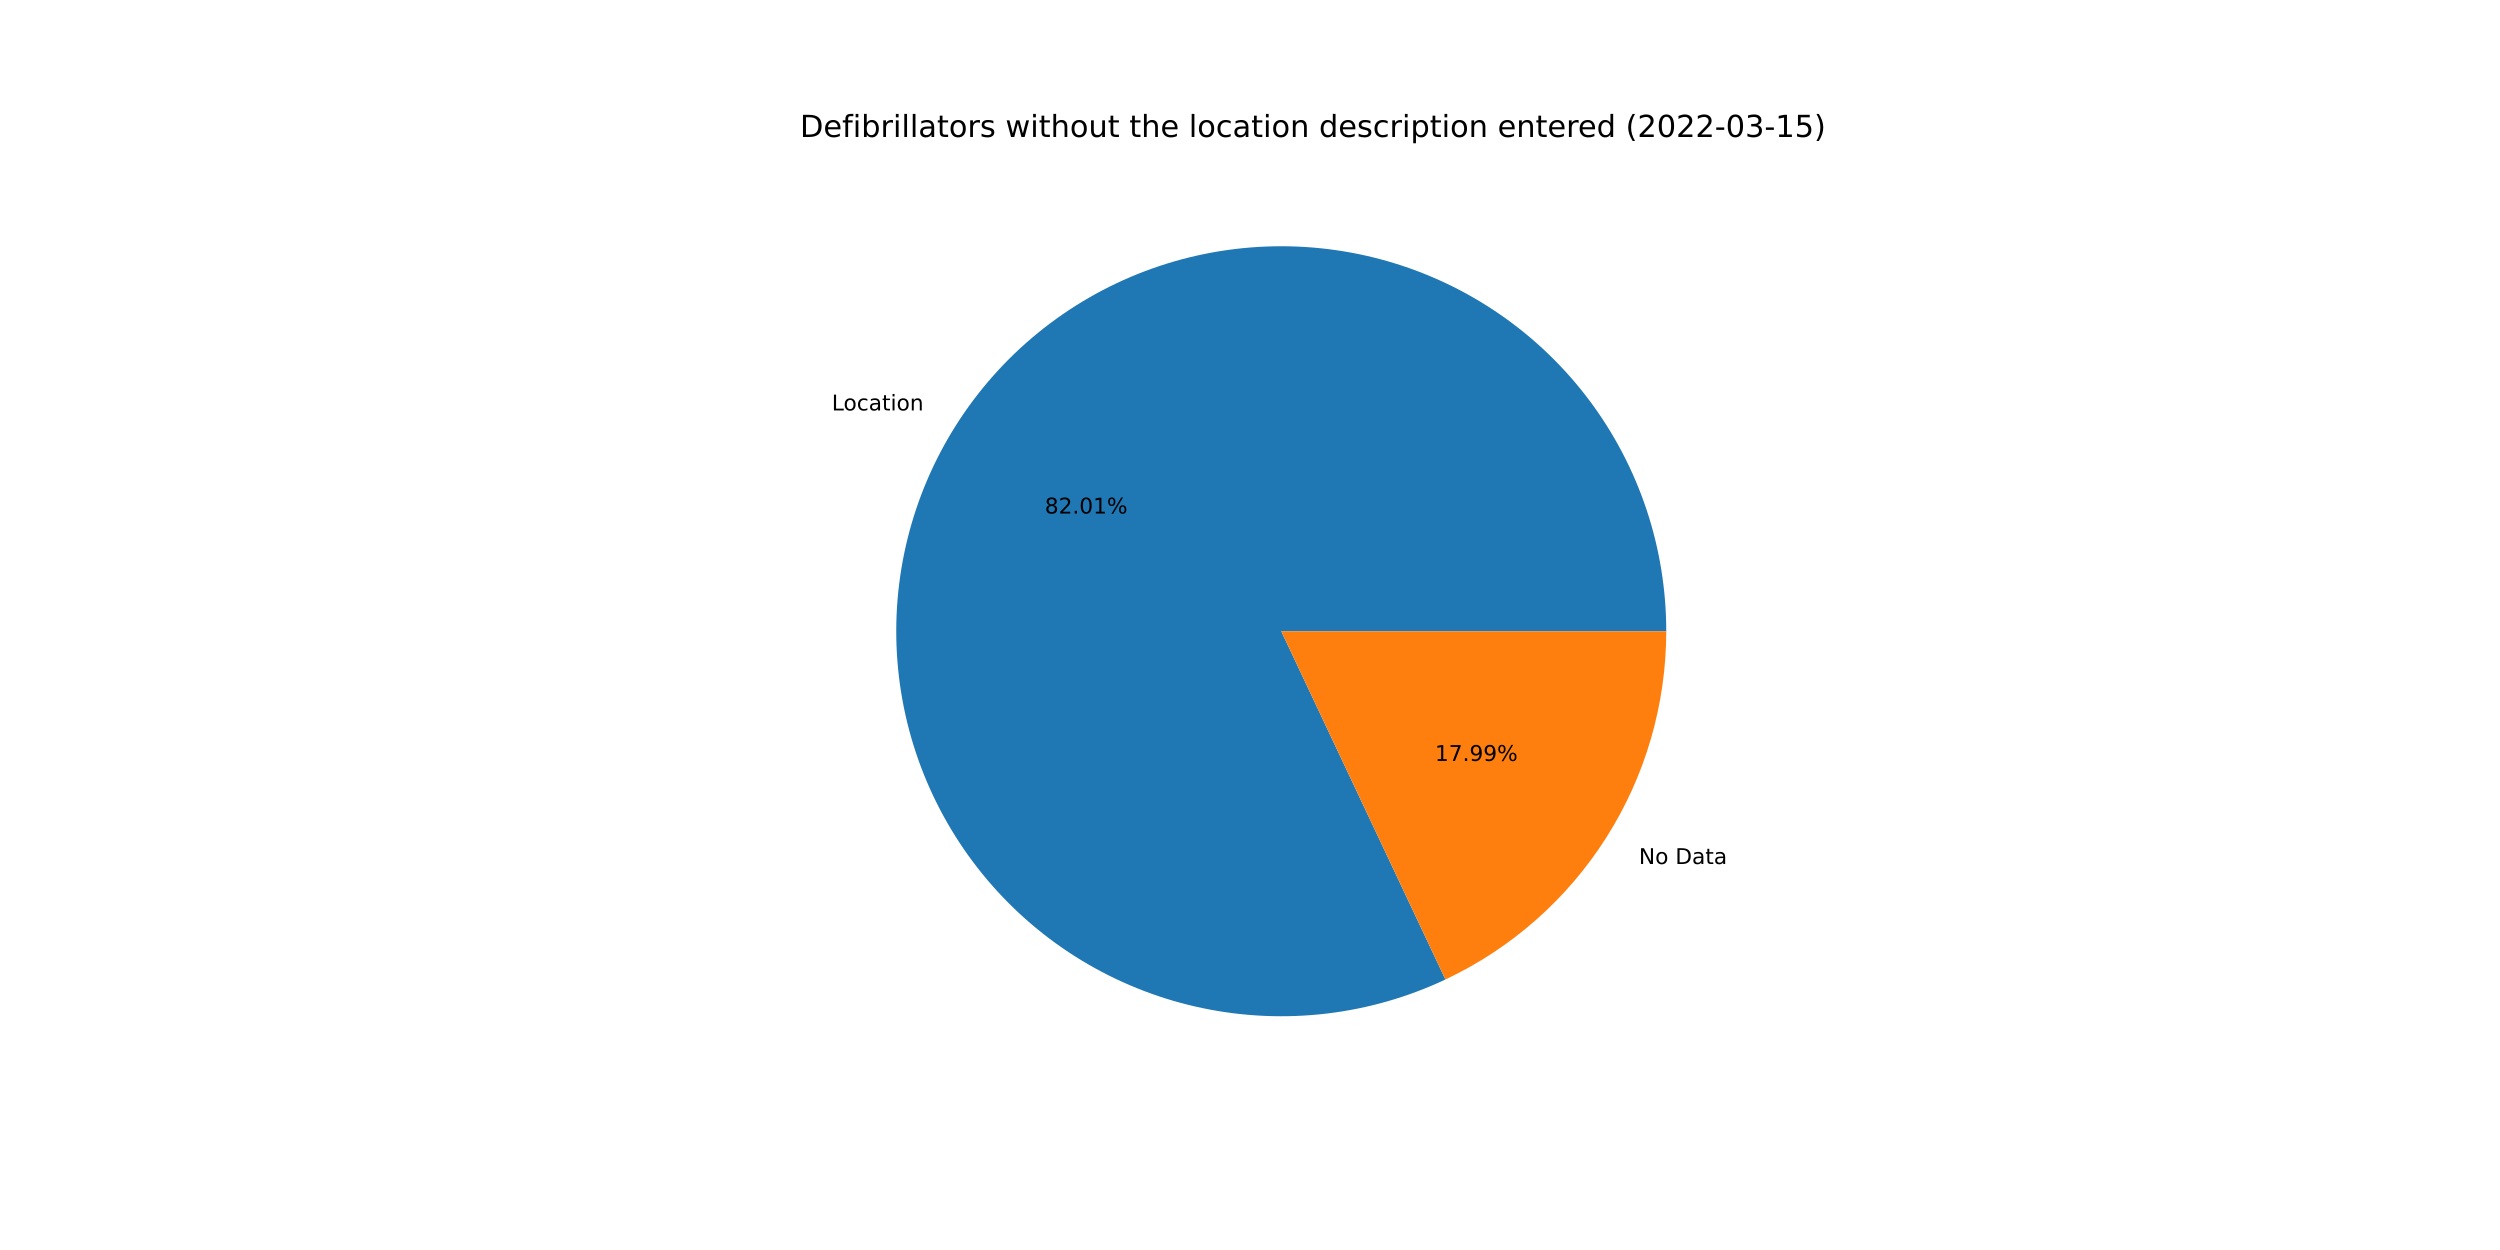
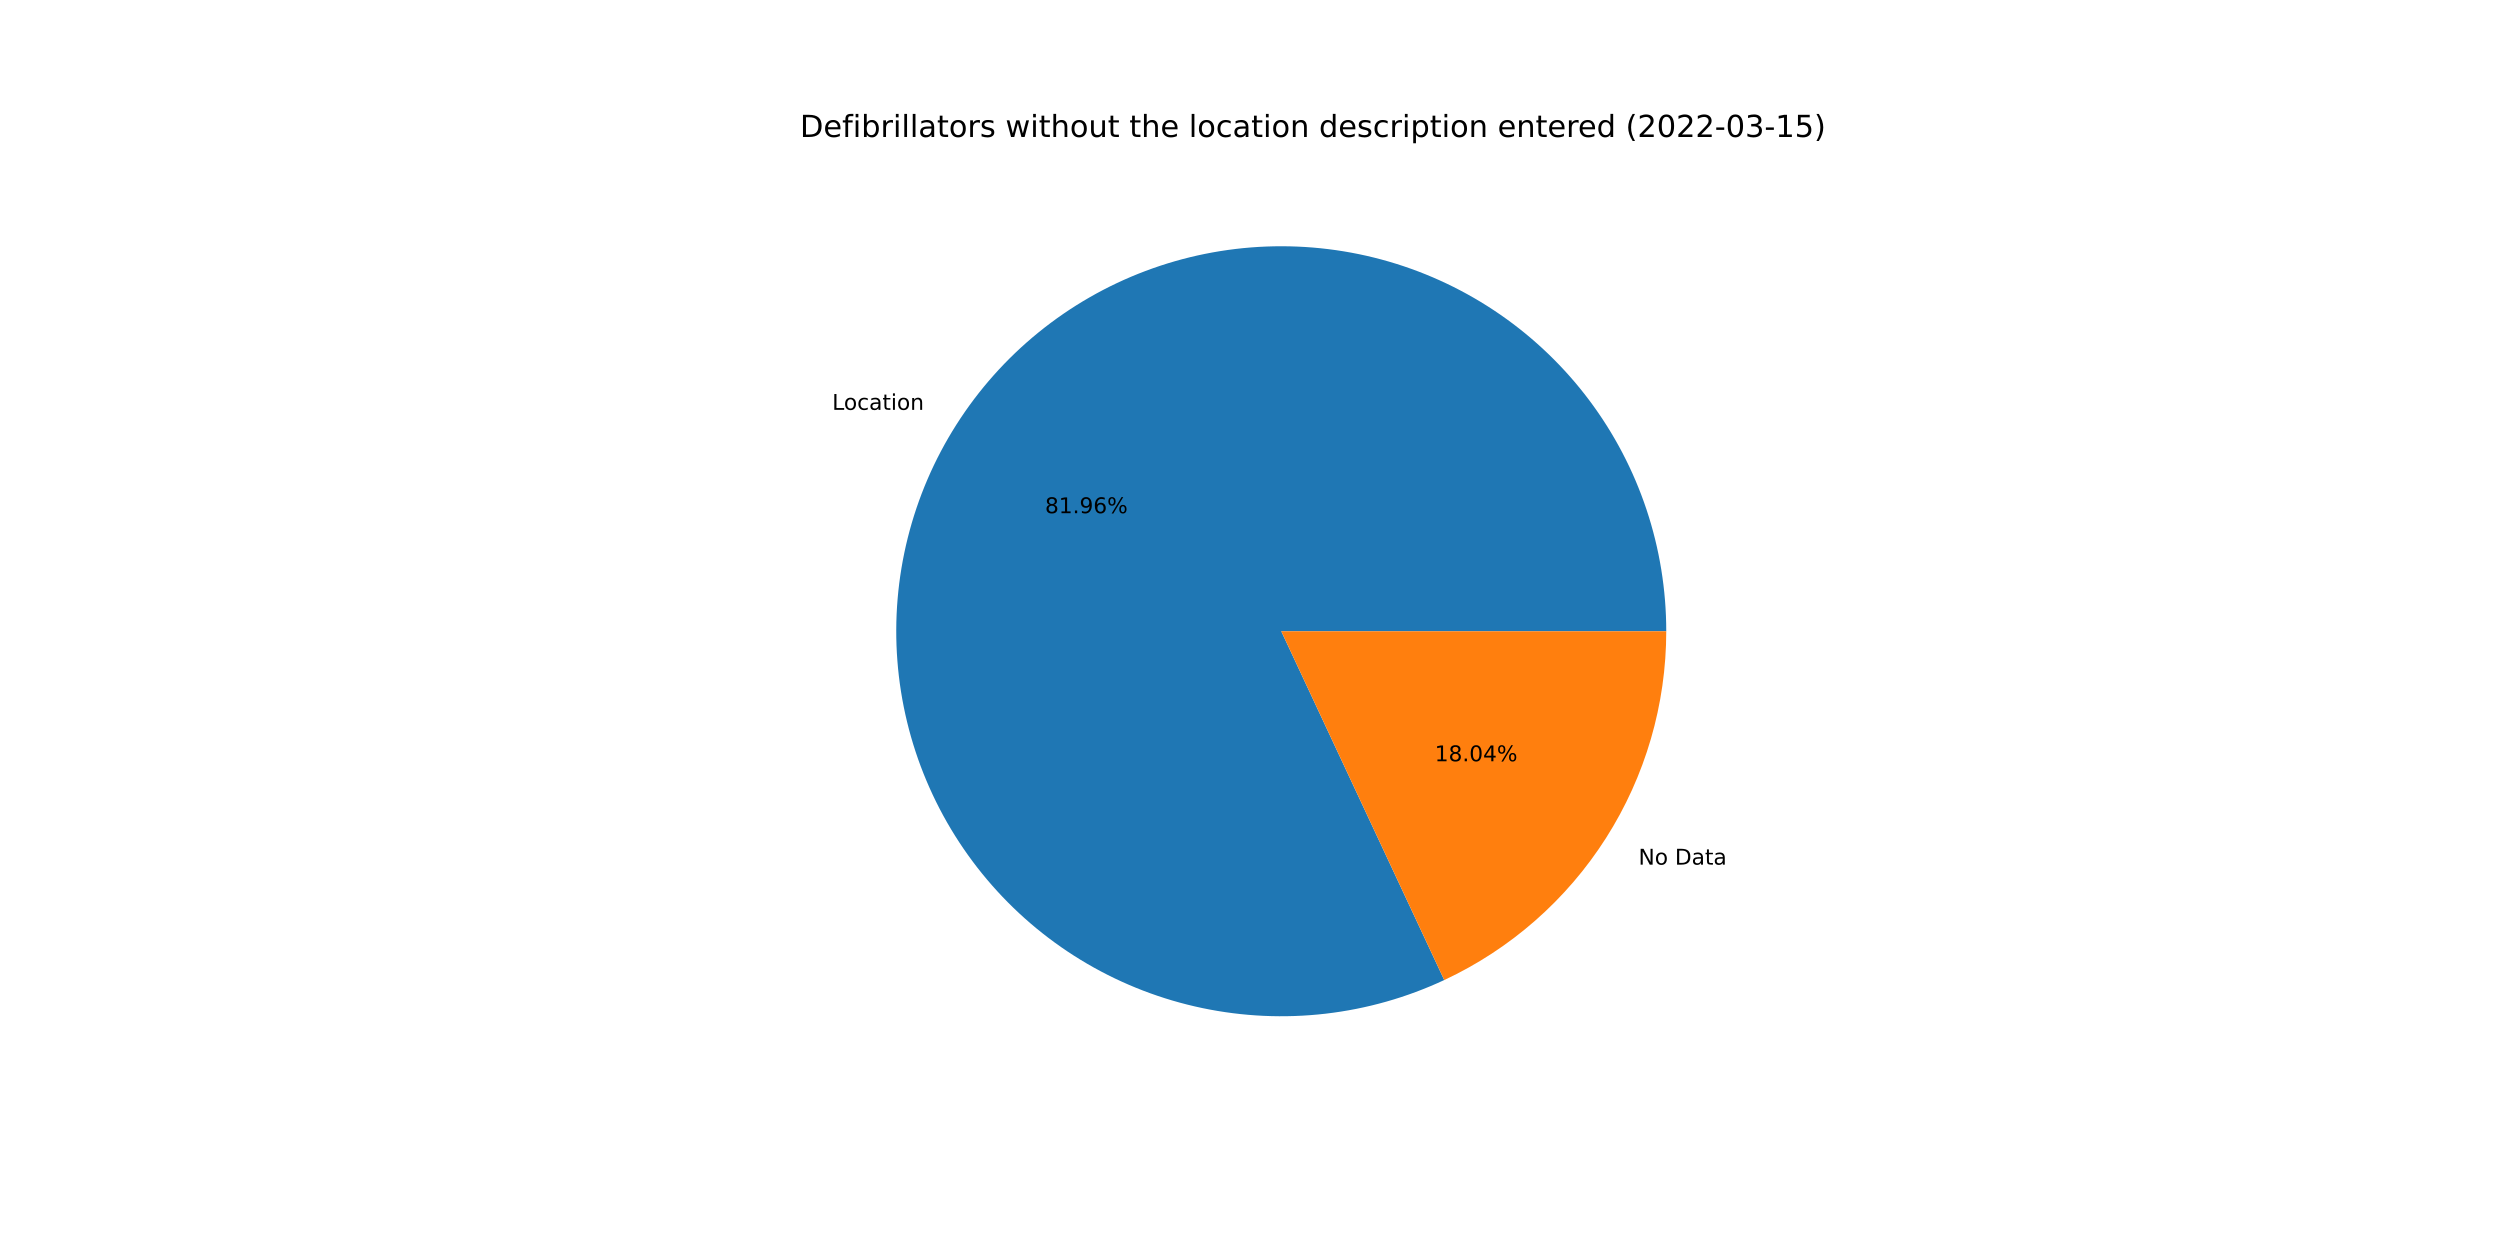
<svg xmlns="http://www.w3.org/2000/svg" xmlns:xlink="http://www.w3.org/1999/xlink" width="1152pt" height="576pt" viewBox="0 0 1152 576" version="1.1">
  <defs>
    <style type="text/css">*{stroke-linejoin: round; stroke-linecap: butt}</style>
  </defs>
  <g id="figure_1">
    <g id="patch_1">
      <path d="M 0 576  L 1152 576  L 1152 0  L 0 0  z " style="fill: #ffffff" />
    </g>
    <g id="axes_1">
      <g id="patch_2">
-         <path d="M 767.808 290.88  C 767.808 271.794 764.728 252.832 758.687 234.727  C 752.645 216.622 743.722 199.609 732.261 184.347  C 720.799 169.085 706.95 155.772 691.247 144.923  C 675.544 134.073 658.193 125.829 639.863 120.507  C 621.534 115.185 602.465 112.857 583.394 113.61  C 564.322 114.364 545.497 118.191 527.644 124.942  C 509.792 131.694 493.146 141.282 478.348 153.337  C 463.551 165.393 450.795 179.757 440.574 195.876  C 430.353 211.995 422.8 229.658 418.206 248.184  C 413.613 266.709 412.039 285.855 413.545 304.882  C 415.052 323.909 419.619 342.568 427.07 360.14  C 434.521 377.712 444.76 393.967 457.39 408.276  C 470.02 422.586 484.877 434.765 501.387 444.341  C 517.897 453.918 535.845 460.767 554.537 464.625  C 573.23 468.484 592.423 469.3 611.375 467.044  C 630.328 464.787 648.793 459.487 666.056 451.347  L 590.4 290.88  L 767.808 290.88  z " style="fill: #1f77b4" />
+         <path d="M 767.808 290.88  C 767.808 271.806 764.732 252.857 758.699 234.763  C 752.665 216.668 743.753 199.665 732.306 184.408  C 720.859 169.151 707.026 155.84 691.34 144.988  C 675.655 134.135 658.322 125.883 640.009 120.549  C 621.696 115.216 602.643 112.87 583.583 113.603  C 564.523 114.336 545.706 118.138 527.857 124.862  C 510.008 131.586 493.359 141.145 478.554 153.17  C 463.748 165.195 450.978 179.529 440.737 195.62  C 430.495 211.711 422.915 229.349 418.289 247.853  C 413.663 266.357 412.051 285.487 413.516 304.504  C 414.981 323.521 419.503 342.179 426.908 359.756  C 434.313 377.334 444.505 393.603 457.09 407.935  C 469.675 422.268 484.489 434.478 500.962 444.093  C 517.434 453.709 535.35 460.606 554.018 464.517  C 572.686 468.429 591.864 469.304 610.811 467.11  C 629.758 464.915 648.228 459.68 665.508 451.605  L 590.4 290.88  L 767.808 290.88  z " style="fill: #1f77b4" />
      </g>
      <g id="patch_3">
-         <path d="M 666.056 451.347  C 696.483 437.002 722.212 414.293 740.226 385.884  C 758.24 357.475 767.808 324.519 767.808 290.88  L 590.4 290.88  L 666.056 451.347  z " style="fill: #ff7f0e" />
+         <path d="M 665.508 451.605  C 696.077 437.319 721.945 414.605 740.063 386.14  C 758.182 357.674 767.808 324.622 767.808 290.88  L 590.4 290.88  L 665.508 451.605  z " style="fill: #ff7f0e" />
      </g>
      <g id="matplotlib.axis_1" />
      <g id="matplotlib.axis_2" />
      <g id="text_1">
-         <g transform="translate(383.2945 189.1349)scale(0.1 -0.1)">
+         <g transform="translate(383.4733 188.8536)scale(0.1 -0.1)">
          <defs>
            <path id="DejaVuSans-4c" d="M 628 4666  L 1259 4666  L 1259 531  L 3531 531  L 3531 0  L 628 0  L 628 4666  z " transform="scale(0.015625)" />
            <path id="DejaVuSans-6f" d="M 1959 3097  Q 1497 3097 1228 2736  Q 959 2375 959 1747  Q 959 1119 1226 758  Q 1494 397 1959 397  Q 2419 397 2687 759  Q 2956 1122 2956 1747  Q 2956 2369 2687 2733  Q 2419 3097 1959 3097  z M 1959 3584  Q 2709 3584 3137 3096  Q 3566 2609 3566 1747  Q 3566 888 3137 398  Q 2709 -91 1959 -91  Q 1206 -91 779 398  Q 353 888 353 1747  Q 353 2609 779 3096  Q 1206 3584 1959 3584  z " transform="scale(0.015625)" />
            <path id="DejaVuSans-63" d="M 3122 3366  L 3122 2828  Q 2878 2963 2633 3030  Q 2388 3097 2138 3097  Q 1578 3097 1268 2742  Q 959 2388 959 1747  Q 959 1106 1268 751  Q 1578 397 2138 397  Q 2388 397 2633 464  Q 2878 531 3122 666  L 3122 134  Q 2881 22 2623 -34  Q 2366 -91 2075 -91  Q 1284 -91 818 406  Q 353 903 353 1747  Q 353 2603 823 3093  Q 1294 3584 2113 3584  Q 2378 3584 2631 3529  Q 2884 3475 3122 3366  z " transform="scale(0.015625)" />
            <path id="DejaVuSans-61" d="M 2194 1759  Q 1497 1759 1228 1600  Q 959 1441 959 1056  Q 959 750 1161 570  Q 1363 391 1709 391  Q 2188 391 2477 730  Q 2766 1069 2766 1631  L 2766 1759  L 2194 1759  z M 3341 1997  L 3341 0  L 2766 0  L 2766 531  Q 2569 213 2275 61  Q 1981 -91 1556 -91  Q 1019 -91 701 211  Q 384 513 384 1019  Q 384 1609 779 1909  Q 1175 2209 1959 2209  L 2766 2209  L 2766 2266  Q 2766 2663 2505 2880  Q 2244 3097 1772 3097  Q 1472 3097 1187 3025  Q 903 2953 641 2809  L 641 3341  Q 956 3463 1253 3523  Q 1550 3584 1831 3584  Q 2591 3584 2966 3190  Q 3341 2797 3341 1997  z " transform="scale(0.015625)" />
            <path id="DejaVuSans-74" d="M 1172 4494  L 1172 3500  L 2356 3500  L 2356 3053  L 1172 3053  L 1172 1153  Q 1172 725 1289 603  Q 1406 481 1766 481  L 2356 481  L 2356 0  L 1766 0  Q 1100 0 847 248  Q 594 497 594 1153  L 594 3053  L 172 3053  L 172 3500  L 594 3500  L 594 4494  L 1172 4494  z " transform="scale(0.015625)" />
            <path id="DejaVuSans-69" d="M 603 3500  L 1178 3500  L 1178 0  L 603 0  L 603 3500  z M 603 4863  L 1178 4863  L 1178 4134  L 603 4134  L 603 4863  z " transform="scale(0.015625)" />
            <path id="DejaVuSans-6e" d="M 3513 2113  L 3513 0  L 2938 0  L 2938 2094  Q 2938 2591 2744 2837  Q 2550 3084 2163 3084  Q 1697 3084 1428 2787  Q 1159 2491 1159 1978  L 1159 0  L 581 0  L 581 3500  L 1159 3500  L 1159 2956  Q 1366 3272 1645 3428  Q 1925 3584 2291 3584  Q 2894 3584 3203 3211  Q 3513 2838 3513 2113  z " transform="scale(0.015625)" />
          </defs>
          <use xlink:href="#DejaVuSans-4c" />
          <use xlink:href="#DejaVuSans-6f" x="53.963" />
          <use xlink:href="#DejaVuSans-63" x="115.145" />
          <use xlink:href="#DejaVuSans-61" x="170.125" />
          <use xlink:href="#DejaVuSans-74" x="231.404" />
          <use xlink:href="#DejaVuSans-69" x="270.613" />
          <use xlink:href="#DejaVuSans-6f" x="298.396" />
          <use xlink:href="#DejaVuSans-6e" x="359.578" />
        </g>
      </g>
      <g id="text_2">
-         <g transform="translate(481.4396 236.6369)scale(0.1 -0.1)">
+         <g transform="translate(481.5371 236.4835)scale(0.1 -0.1)">
          <defs>
            <path id="DejaVuSans-38" d="M 2034 2216  Q 1584 2216 1326 1975  Q 1069 1734 1069 1313  Q 1069 891 1326 650  Q 1584 409 2034 409  Q 2484 409 2743 651  Q 3003 894 3003 1313  Q 3003 1734 2745 1975  Q 2488 2216 2034 2216  z M 1403 2484  Q 997 2584 770 2862  Q 544 3141 544 3541  Q 544 4100 942 4425  Q 1341 4750 2034 4750  Q 2731 4750 3128 4425  Q 3525 4100 3525 3541  Q 3525 3141 3298 2862  Q 3072 2584 2669 2484  Q 3125 2378 3379 2068  Q 3634 1759 3634 1313  Q 3634 634 3220 271  Q 2806 -91 2034 -91  Q 1263 -91 848 271  Q 434 634 434 1313  Q 434 1759 690 2068  Q 947 2378 1403 2484  z M 1172 3481  Q 1172 3119 1398 2916  Q 1625 2713 2034 2713  Q 2441 2713 2670 2916  Q 2900 3119 2900 3481  Q 2900 3844 2670 4047  Q 2441 4250 2034 4250  Q 1625 4250 1398 4047  Q 1172 3844 1172 3481  z " transform="scale(0.015625)" />
-             <path id="DejaVuSans-32" d="M 1228 531  L 3431 531  L 3431 0  L 469 0  L 469 531  Q 828 903 1448 1529  Q 2069 2156 2228 2338  Q 2531 2678 2651 2914  Q 2772 3150 2772 3378  Q 2772 3750 2511 3984  Q 2250 4219 1831 4219  Q 1534 4219 1204 4116  Q 875 4013 500 3803  L 500 4441  Q 881 4594 1212 4672  Q 1544 4750 1819 4750  Q 2544 4750 2975 4387  Q 3406 4025 3406 3419  Q 3406 3131 3298 2873  Q 3191 2616 2906 2266  Q 2828 2175 2409 1742  Q 1991 1309 1228 531  z " transform="scale(0.015625)" />
+             <path id="DejaVuSans-31" d="M 794 531  L 1825 531  L 1825 4091  L 703 3866  L 703 4441  L 1819 4666  L 2450 4666  L 2450 531  L 3481 531  L 3481 0  L 794 0  L 794 531  z " transform="scale(0.015625)" />
            <path id="DejaVuSans-2e" d="M 684 794  L 1344 794  L 1344 0  L 684 0  L 684 794  z " transform="scale(0.015625)" />
-             <path id="DejaVuSans-30" d="M 2034 4250  Q 1547 4250 1301 3770  Q 1056 3291 1056 2328  Q 1056 1369 1301 889  Q 1547 409 2034 409  Q 2525 409 2770 889  Q 3016 1369 3016 2328  Q 3016 3291 2770 3770  Q 2525 4250 2034 4250  z M 2034 4750  Q 2819 4750 3233 4129  Q 3647 3509 3647 2328  Q 3647 1150 3233 529  Q 2819 -91 2034 -91  Q 1250 -91 836 529  Q 422 1150 422 2328  Q 422 3509 836 4129  Q 1250 4750 2034 4750  z " transform="scale(0.015625)" />
-             <path id="DejaVuSans-31" d="M 794 531  L 1825 531  L 1825 4091  L 703 3866  L 703 4441  L 1819 4666  L 2450 4666  L 2450 531  L 3481 531  L 3481 0  L 794 0  L 794 531  z " transform="scale(0.015625)" />
+             <path id="DejaVuSans-39" d="M 703 97  L 703 672  Q 941 559 1184 500  Q 1428 441 1663 441  Q 2288 441 2617 861  Q 2947 1281 2994 2138  Q 2813 1869 2534 1725  Q 2256 1581 1919 1581  Q 1219 1581 811 2004  Q 403 2428 403 3163  Q 403 3881 828 4315  Q 1253 4750 1959 4750  Q 2769 4750 3195 4129  Q 3622 3509 3622 2328  Q 3622 1225 3098 567  Q 2575 -91 1691 -91  Q 1453 -91 1209 -44  Q 966 3 703 97  z M 1959 2075  Q 2384 2075 2632 2365  Q 2881 2656 2881 3163  Q 2881 3666 2632 3958  Q 2384 4250 1959 4250  Q 1534 4250 1286 3958  Q 1038 3666 1038 3163  Q 1038 2656 1286 2365  Q 1534 2075 1959 2075  z " transform="scale(0.015625)" />
+             <path id="DejaVuSans-36" d="M 2113 2584  Q 1688 2584 1439 2293  Q 1191 2003 1191 1497  Q 1191 994 1439 701  Q 1688 409 2113 409  Q 2538 409 2786 701  Q 3034 994 3034 1497  Q 3034 2003 2786 2293  Q 2538 2584 2113 2584  z M 3366 4563  L 3366 3988  Q 3128 4100 2886 4159  Q 2644 4219 2406 4219  Q 1781 4219 1451 3797  Q 1122 3375 1075 2522  Q 1259 2794 1537 2939  Q 1816 3084 2150 3084  Q 2853 3084 3261 2657  Q 3669 2231 3669 1497  Q 3669 778 3244 343  Q 2819 -91 2113 -91  Q 1303 -91 875 529  Q 447 1150 447 2328  Q 447 3434 972 4092  Q 1497 4750 2381 4750  Q 2619 4750 2861 4703  Q 3103 4656 3366 4563  z " transform="scale(0.015625)" />
            <path id="DejaVuSans-25" d="M 4653 2053  Q 4381 2053 4226 1822  Q 4072 1591 4072 1178  Q 4072 772 4226 539  Q 4381 306 4653 306  Q 4919 306 5073 539  Q 5228 772 5228 1178  Q 5228 1588 5073 1820  Q 4919 2053 4653 2053  z M 4653 2450  Q 5147 2450 5437 2106  Q 5728 1763 5728 1178  Q 5728 594 5436 251  Q 5144 -91 4653 -91  Q 4153 -91 3862 251  Q 3572 594 3572 1178  Q 3572 1766 3864 2108  Q 4156 2450 4653 2450  z M 1428 4353  Q 1159 4353 1004 4120  Q 850 3888 850 3481  Q 850 3069 1003 2837  Q 1156 2606 1428 2606  Q 1700 2606 1854 2837  Q 2009 3069 2009 3481  Q 2009 3884 1853 4118  Q 1697 4353 1428 4353  z M 4250 4750  L 4750 4750  L 1831 -91  L 1331 -91  L 4250 4750  z M 1428 4750  Q 1922 4750 2215 4408  Q 2509 4066 2509 3481  Q 2509 2891 2217 2550  Q 1925 2209 1428 2209  Q 931 2209 642 2551  Q 353 2894 353 3481  Q 353 4063 643 4406  Q 934 4750 1428 4750  z " transform="scale(0.015625)" />
          </defs>
          <use xlink:href="#DejaVuSans-38" />
-           <use xlink:href="#DejaVuSans-32" x="63.623" />
+           <use xlink:href="#DejaVuSans-31" x="63.623" />
          <use xlink:href="#DejaVuSans-2e" x="127.246" />
-           <use xlink:href="#DejaVuSans-30" x="159.033" />
-           <use xlink:href="#DejaVuSans-31" x="222.656" />
+           <use xlink:href="#DejaVuSans-39" x="159.033" />
+           <use xlink:href="#DejaVuSans-36" x="222.656" />
          <use xlink:href="#DejaVuSans-25" x="286.279" />
        </g>
      </g>
      <g id="text_3">
-         <g transform="translate(755.2086 398.1438)scale(0.1 -0.1)">
+         <g transform="translate(755.0298 398.4252)scale(0.1 -0.1)">
          <defs>
            <path id="DejaVuSans-4e" d="M 628 4666  L 1478 4666  L 3547 763  L 3547 4666  L 4159 4666  L 4159 0  L 3309 0  L 1241 3903  L 1241 0  L 628 0  L 628 4666  z " transform="scale(0.015625)" />
            <path id="DejaVuSans-20" transform="scale(0.015625)" />
            <path id="DejaVuSans-44" d="M 1259 4147  L 1259 519  L 2022 519  Q 2988 519 3436 956  Q 3884 1394 3884 2338  Q 3884 3275 3436 3711  Q 2988 4147 2022 4147  L 1259 4147  z M 628 4666  L 1925 4666  Q 3281 4666 3915 4102  Q 4550 3538 4550 2338  Q 4550 1131 3912 565  Q 3275 0 1925 0  L 628 0  L 628 4666  z " transform="scale(0.015625)" />
          </defs>
          <use xlink:href="#DejaVuSans-4e" />
          <use xlink:href="#DejaVuSans-6f" x="74.805" />
          <use xlink:href="#DejaVuSans-20" x="135.986" />
          <use xlink:href="#DejaVuSans-44" x="167.773" />
          <use xlink:href="#DejaVuSans-61" x="244.775" />
          <use xlink:href="#DejaVuSans-74" x="306.055" />
          <use xlink:href="#DejaVuSans-61" x="345.264" />
        </g>
      </g>
      <g id="text_4">
-         <g transform="translate(661.2308 350.6418)scale(0.1 -0.1)">
+         <g transform="translate(661.1333 350.7953)scale(0.1 -0.1)">
          <defs>
-             <path id="DejaVuSans-37" d="M 525 4666  L 3525 4666  L 3525 4397  L 1831 0  L 1172 0  L 2766 4134  L 525 4134  L 525 4666  z " transform="scale(0.015625)" />
-             <path id="DejaVuSans-39" d="M 703 97  L 703 672  Q 941 559 1184 500  Q 1428 441 1663 441  Q 2288 441 2617 861  Q 2947 1281 2994 2138  Q 2813 1869 2534 1725  Q 2256 1581 1919 1581  Q 1219 1581 811 2004  Q 403 2428 403 3163  Q 403 3881 828 4315  Q 1253 4750 1959 4750  Q 2769 4750 3195 4129  Q 3622 3509 3622 2328  Q 3622 1225 3098 567  Q 2575 -91 1691 -91  Q 1453 -91 1209 -44  Q 966 3 703 97  z M 1959 2075  Q 2384 2075 2632 2365  Q 2881 2656 2881 3163  Q 2881 3666 2632 3958  Q 2384 4250 1959 4250  Q 1534 4250 1286 3958  Q 1038 3666 1038 3163  Q 1038 2656 1286 2365  Q 1534 2075 1959 2075  z " transform="scale(0.015625)" />
+             <path id="DejaVuSans-30" d="M 2034 4250  Q 1547 4250 1301 3770  Q 1056 3291 1056 2328  Q 1056 1369 1301 889  Q 1547 409 2034 409  Q 2525 409 2770 889  Q 3016 1369 3016 2328  Q 3016 3291 2770 3770  Q 2525 4250 2034 4250  z M 2034 4750  Q 2819 4750 3233 4129  Q 3647 3509 3647 2328  Q 3647 1150 3233 529  Q 2819 -91 2034 -91  Q 1250 -91 836 529  Q 422 1150 422 2328  Q 422 3509 836 4129  Q 1250 4750 2034 4750  z " transform="scale(0.015625)" />
+             <path id="DejaVuSans-34" d="M 2419 4116  L 825 1625  L 2419 1625  L 2419 4116  z M 2253 4666  L 3047 4666  L 3047 1625  L 3713 1625  L 3713 1100  L 3047 1100  L 3047 0  L 2419 0  L 2419 1100  L 313 1100  L 313 1709  L 2253 4666  z " transform="scale(0.015625)" />
          </defs>
          <use xlink:href="#DejaVuSans-31" />
-           <use xlink:href="#DejaVuSans-37" x="63.623" />
+           <use xlink:href="#DejaVuSans-38" x="63.623" />
          <use xlink:href="#DejaVuSans-2e" x="127.246" />
-           <use xlink:href="#DejaVuSans-39" x="159.033" />
-           <use xlink:href="#DejaVuSans-39" x="222.656" />
+           <use xlink:href="#DejaVuSans-30" x="159.033" />
+           <use xlink:href="#DejaVuSans-34" x="222.656" />
          <use xlink:href="#DejaVuSans-25" x="286.279" />
        </g>
      </g>
      <g id="text_5">
        <g transform="translate(368.64 63.12)scale(0.14 -0.14)">
          <defs>
            <path id="DejaVuSans-65" d="M 3597 1894  L 3597 1613  L 953 1613  Q 991 1019 1311 708  Q 1631 397 2203 397  Q 2534 397 2845 478  Q 3156 559 3463 722  L 3463 178  Q 3153 47 2828 -22  Q 2503 -91 2169 -91  Q 1331 -91 842 396  Q 353 884 353 1716  Q 353 2575 817 3079  Q 1281 3584 2069 3584  Q 2775 3584 3186 3129  Q 3597 2675 3597 1894  z M 3022 2063  Q 3016 2534 2758 2815  Q 2500 3097 2075 3097  Q 1594 3097 1305 2825  Q 1016 2553 972 2059  L 3022 2063  z " transform="scale(0.015625)" />
            <path id="DejaVuSans-66" d="M 2375 4863  L 2375 4384  L 1825 4384  Q 1516 4384 1395 4259  Q 1275 4134 1275 3809  L 1275 3500  L 2222 3500  L 2222 3053  L 1275 3053  L 1275 0  L 697 0  L 697 3053  L 147 3053  L 147 3500  L 697 3500  L 697 3744  Q 697 4328 969 4595  Q 1241 4863 1831 4863  L 2375 4863  z " transform="scale(0.015625)" />
            <path id="DejaVuSans-62" d="M 3116 1747  Q 3116 2381 2855 2742  Q 2594 3103 2138 3103  Q 1681 3103 1420 2742  Q 1159 2381 1159 1747  Q 1159 1113 1420 752  Q 1681 391 2138 391  Q 2594 391 2855 752  Q 3116 1113 3116 1747  z M 1159 2969  Q 1341 3281 1617 3432  Q 1894 3584 2278 3584  Q 2916 3584 3314 3078  Q 3713 2572 3713 1747  Q 3713 922 3314 415  Q 2916 -91 2278 -91  Q 1894 -91 1617 61  Q 1341 213 1159 525  L 1159 0  L 581 0  L 581 4863  L 1159 4863  L 1159 2969  z " transform="scale(0.015625)" />
            <path id="DejaVuSans-72" d="M 2631 2963  Q 2534 3019 2420 3045  Q 2306 3072 2169 3072  Q 1681 3072 1420 2755  Q 1159 2438 1159 1844  L 1159 0  L 581 0  L 581 3500  L 1159 3500  L 1159 2956  Q 1341 3275 1631 3429  Q 1922 3584 2338 3584  Q 2397 3584 2469 3576  Q 2541 3569 2628 3553  L 2631 2963  z " transform="scale(0.015625)" />
            <path id="DejaVuSans-6c" d="M 603 4863  L 1178 4863  L 1178 0  L 603 0  L 603 4863  z " transform="scale(0.015625)" />
            <path id="DejaVuSans-73" d="M 2834 3397  L 2834 2853  Q 2591 2978 2328 3040  Q 2066 3103 1784 3103  Q 1356 3103 1142 2972  Q 928 2841 928 2578  Q 928 2378 1081 2264  Q 1234 2150 1697 2047  L 1894 2003  Q 2506 1872 2764 1633  Q 3022 1394 3022 966  Q 3022 478 2636 193  Q 2250 -91 1575 -91  Q 1294 -91 989 -36  Q 684 19 347 128  L 347 722  Q 666 556 975 473  Q 1284 391 1588 391  Q 1994 391 2212 530  Q 2431 669 2431 922  Q 2431 1156 2273 1281  Q 2116 1406 1581 1522  L 1381 1569  Q 847 1681 609 1914  Q 372 2147 372 2553  Q 372 3047 722 3315  Q 1072 3584 1716 3584  Q 2034 3584 2315 3537  Q 2597 3491 2834 3397  z " transform="scale(0.015625)" />
            <path id="DejaVuSans-77" d="M 269 3500  L 844 3500  L 1563 769  L 2278 3500  L 2956 3500  L 3675 769  L 4391 3500  L 4966 3500  L 4050 0  L 3372 0  L 2619 2869  L 1863 0  L 1184 0  L 269 3500  z " transform="scale(0.015625)" />
            <path id="DejaVuSans-68" d="M 3513 2113  L 3513 0  L 2938 0  L 2938 2094  Q 2938 2591 2744 2837  Q 2550 3084 2163 3084  Q 1697 3084 1428 2787  Q 1159 2491 1159 1978  L 1159 0  L 581 0  L 581 4863  L 1159 4863  L 1159 2956  Q 1366 3272 1645 3428  Q 1925 3584 2291 3584  Q 2894 3584 3203 3211  Q 3513 2838 3513 2113  z " transform="scale(0.015625)" />
            <path id="DejaVuSans-75" d="M 544 1381  L 544 3500  L 1119 3500  L 1119 1403  Q 1119 906 1312 657  Q 1506 409 1894 409  Q 2359 409 2629 706  Q 2900 1003 2900 1516  L 2900 3500  L 3475 3500  L 3475 0  L 2900 0  L 2900 538  Q 2691 219 2414 64  Q 2138 -91 1772 -91  Q 1169 -91 856 284  Q 544 659 544 1381  z M 1991 3584  L 1991 3584  z " transform="scale(0.015625)" />
            <path id="DejaVuSans-64" d="M 2906 2969  L 2906 4863  L 3481 4863  L 3481 0  L 2906 0  L 2906 525  Q 2725 213 2448 61  Q 2172 -91 1784 -91  Q 1150 -91 751 415  Q 353 922 353 1747  Q 353 2572 751 3078  Q 1150 3584 1784 3584  Q 2172 3584 2448 3432  Q 2725 3281 2906 2969  z M 947 1747  Q 947 1113 1208 752  Q 1469 391 1925 391  Q 2381 391 2643 752  Q 2906 1113 2906 1747  Q 2906 2381 2643 2742  Q 2381 3103 1925 3103  Q 1469 3103 1208 2742  Q 947 2381 947 1747  z " transform="scale(0.015625)" />
            <path id="DejaVuSans-70" d="M 1159 525  L 1159 -1331  L 581 -1331  L 581 3500  L 1159 3500  L 1159 2969  Q 1341 3281 1617 3432  Q 1894 3584 2278 3584  Q 2916 3584 3314 3078  Q 3713 2572 3713 1747  Q 3713 922 3314 415  Q 2916 -91 2278 -91  Q 1894 -91 1617 61  Q 1341 213 1159 525  z M 3116 1747  Q 3116 2381 2855 2742  Q 2594 3103 2138 3103  Q 1681 3103 1420 2742  Q 1159 2381 1159 1747  Q 1159 1113 1420 752  Q 1681 391 2138 391  Q 2594 391 2855 752  Q 3116 1113 3116 1747  z " transform="scale(0.015625)" />
            <path id="DejaVuSans-28" d="M 1984 4856  Q 1566 4138 1362 3434  Q 1159 2731 1159 2009  Q 1159 1288 1364 580  Q 1569 -128 1984 -844  L 1484 -844  Q 1016 -109 783 600  Q 550 1309 550 2009  Q 550 2706 781 3412  Q 1013 4119 1484 4856  L 1984 4856  z " transform="scale(0.015625)" />
+             <path id="DejaVuSans-32" d="M 1228 531  L 3431 531  L 3431 0  L 469 0  L 469 531  Q 828 903 1448 1529  Q 2069 2156 2228 2338  Q 2531 2678 2651 2914  Q 2772 3150 2772 3378  Q 2772 3750 2511 3984  Q 2250 4219 1831 4219  Q 1534 4219 1204 4116  Q 875 4013 500 3803  L 500 4441  Q 881 4594 1212 4672  Q 1544 4750 1819 4750  Q 2544 4750 2975 4387  Q 3406 4025 3406 3419  Q 3406 3131 3298 2873  Q 3191 2616 2906 2266  Q 2828 2175 2409 1742  Q 1991 1309 1228 531  z " transform="scale(0.015625)" />
            <path id="DejaVuSans-2d" d="M 313 2009  L 1997 2009  L 1997 1497  L 313 1497  L 313 2009  z " transform="scale(0.015625)" />
            <path id="DejaVuSans-33" d="M 2597 2516  Q 3050 2419 3304 2112  Q 3559 1806 3559 1356  Q 3559 666 3084 287  Q 2609 -91 1734 -91  Q 1441 -91 1130 -33  Q 819 25 488 141  L 488 750  Q 750 597 1062 519  Q 1375 441 1716 441  Q 2309 441 2620 675  Q 2931 909 2931 1356  Q 2931 1769 2642 2001  Q 2353 2234 1838 2234  L 1294 2234  L 1294 2753  L 1863 2753  Q 2328 2753 2575 2939  Q 2822 3125 2822 3475  Q 2822 3834 2567 4026  Q 2313 4219 1838 4219  Q 1578 4219 1281 4162  Q 984 4106 628 3988  L 628 4550  Q 988 4650 1302 4700  Q 1616 4750 1894 4750  Q 2613 4750 3031 4423  Q 3450 4097 3450 3541  Q 3450 3153 3228 2886  Q 3006 2619 2597 2516  z " transform="scale(0.015625)" />
            <path id="DejaVuSans-35" d="M 691 4666  L 3169 4666  L 3169 4134  L 1269 4134  L 1269 2991  Q 1406 3038 1543 3061  Q 1681 3084 1819 3084  Q 2600 3084 3056 2656  Q 3513 2228 3513 1497  Q 3513 744 3044 326  Q 2575 -91 1722 -91  Q 1428 -91 1123 -41  Q 819 9 494 109  L 494 744  Q 775 591 1075 516  Q 1375 441 1709 441  Q 2250 441 2565 725  Q 2881 1009 2881 1497  Q 2881 1984 2565 2268  Q 2250 2553 1709 2553  Q 1456 2553 1204 2497  Q 953 2441 691 2322  L 691 4666  z " transform="scale(0.015625)" />
            <path id="DejaVuSans-29" d="M 513 4856  L 1013 4856  Q 1481 4119 1714 3412  Q 1947 2706 1947 2009  Q 1947 1309 1714 600  Q 1481 -109 1013 -844  L 513 -844  Q 928 -128 1133 580  Q 1338 1288 1338 2009  Q 1338 2731 1133 3434  Q 928 4138 513 4856  z " transform="scale(0.015625)" />
          </defs>
          <use xlink:href="#DejaVuSans-44" />
          <use xlink:href="#DejaVuSans-65" x="77.002" />
          <use xlink:href="#DejaVuSans-66" x="138.525" />
          <use xlink:href="#DejaVuSans-69" x="173.73" />
          <use xlink:href="#DejaVuSans-62" x="201.514" />
          <use xlink:href="#DejaVuSans-72" x="264.99" />
          <use xlink:href="#DejaVuSans-69" x="306.104" />
          <use xlink:href="#DejaVuSans-6c" x="333.887" />
          <use xlink:href="#DejaVuSans-6c" x="361.67" />
          <use xlink:href="#DejaVuSans-61" x="389.453" />
          <use xlink:href="#DejaVuSans-74" x="450.732" />
          <use xlink:href="#DejaVuSans-6f" x="489.941" />
          <use xlink:href="#DejaVuSans-72" x="551.123" />
          <use xlink:href="#DejaVuSans-73" x="592.236" />
          <use xlink:href="#DejaVuSans-20" x="644.336" />
          <use xlink:href="#DejaVuSans-77" x="676.123" />
          <use xlink:href="#DejaVuSans-69" x="757.91" />
          <use xlink:href="#DejaVuSans-74" x="785.693" />
          <use xlink:href="#DejaVuSans-68" x="824.902" />
          <use xlink:href="#DejaVuSans-6f" x="888.281" />
          <use xlink:href="#DejaVuSans-75" x="949.463" />
          <use xlink:href="#DejaVuSans-74" x="1012.842" />
          <use xlink:href="#DejaVuSans-20" x="1052.051" />
          <use xlink:href="#DejaVuSans-74" x="1083.838" />
          <use xlink:href="#DejaVuSans-68" x="1123.047" />
          <use xlink:href="#DejaVuSans-65" x="1186.426" />
          <use xlink:href="#DejaVuSans-20" x="1247.949" />
          <use xlink:href="#DejaVuSans-6c" x="1279.736" />
          <use xlink:href="#DejaVuSans-6f" x="1307.52" />
          <use xlink:href="#DejaVuSans-63" x="1368.701" />
          <use xlink:href="#DejaVuSans-61" x="1423.682" />
          <use xlink:href="#DejaVuSans-74" x="1484.961" />
          <use xlink:href="#DejaVuSans-69" x="1524.17" />
          <use xlink:href="#DejaVuSans-6f" x="1551.953" />
          <use xlink:href="#DejaVuSans-6e" x="1613.135" />
          <use xlink:href="#DejaVuSans-20" x="1676.514" />
          <use xlink:href="#DejaVuSans-64" x="1708.301" />
          <use xlink:href="#DejaVuSans-65" x="1771.777" />
          <use xlink:href="#DejaVuSans-73" x="1833.301" />
          <use xlink:href="#DejaVuSans-63" x="1885.4" />
          <use xlink:href="#DejaVuSans-72" x="1940.381" />
          <use xlink:href="#DejaVuSans-69" x="1981.494" />
          <use xlink:href="#DejaVuSans-70" x="2009.277" />
          <use xlink:href="#DejaVuSans-74" x="2072.754" />
          <use xlink:href="#DejaVuSans-69" x="2111.963" />
          <use xlink:href="#DejaVuSans-6f" x="2139.746" />
          <use xlink:href="#DejaVuSans-6e" x="2200.928" />
          <use xlink:href="#DejaVuSans-20" x="2264.307" />
          <use xlink:href="#DejaVuSans-65" x="2296.094" />
          <use xlink:href="#DejaVuSans-6e" x="2357.617" />
          <use xlink:href="#DejaVuSans-74" x="2420.996" />
          <use xlink:href="#DejaVuSans-65" x="2460.205" />
          <use xlink:href="#DejaVuSans-72" x="2521.729" />
          <use xlink:href="#DejaVuSans-65" x="2560.592" />
          <use xlink:href="#DejaVuSans-64" x="2622.115" />
          <use xlink:href="#DejaVuSans-20" x="2685.592" />
          <use xlink:href="#DejaVuSans-28" x="2717.379" />
          <use xlink:href="#DejaVuSans-32" x="2756.393" />
          <use xlink:href="#DejaVuSans-30" x="2820.016" />
          <use xlink:href="#DejaVuSans-32" x="2883.639" />
          <use xlink:href="#DejaVuSans-32" x="2947.262" />
          <use xlink:href="#DejaVuSans-2d" x="3010.885" />
          <use xlink:href="#DejaVuSans-30" x="3046.969" />
          <use xlink:href="#DejaVuSans-33" x="3110.592" />
          <use xlink:href="#DejaVuSans-2d" x="3174.215" />
          <use xlink:href="#DejaVuSans-31" x="3210.299" />
          <use xlink:href="#DejaVuSans-35" x="3273.922" />
          <use xlink:href="#DejaVuSans-29" x="3337.545" />
        </g>
      </g>
    </g>
  </g>
</svg>
